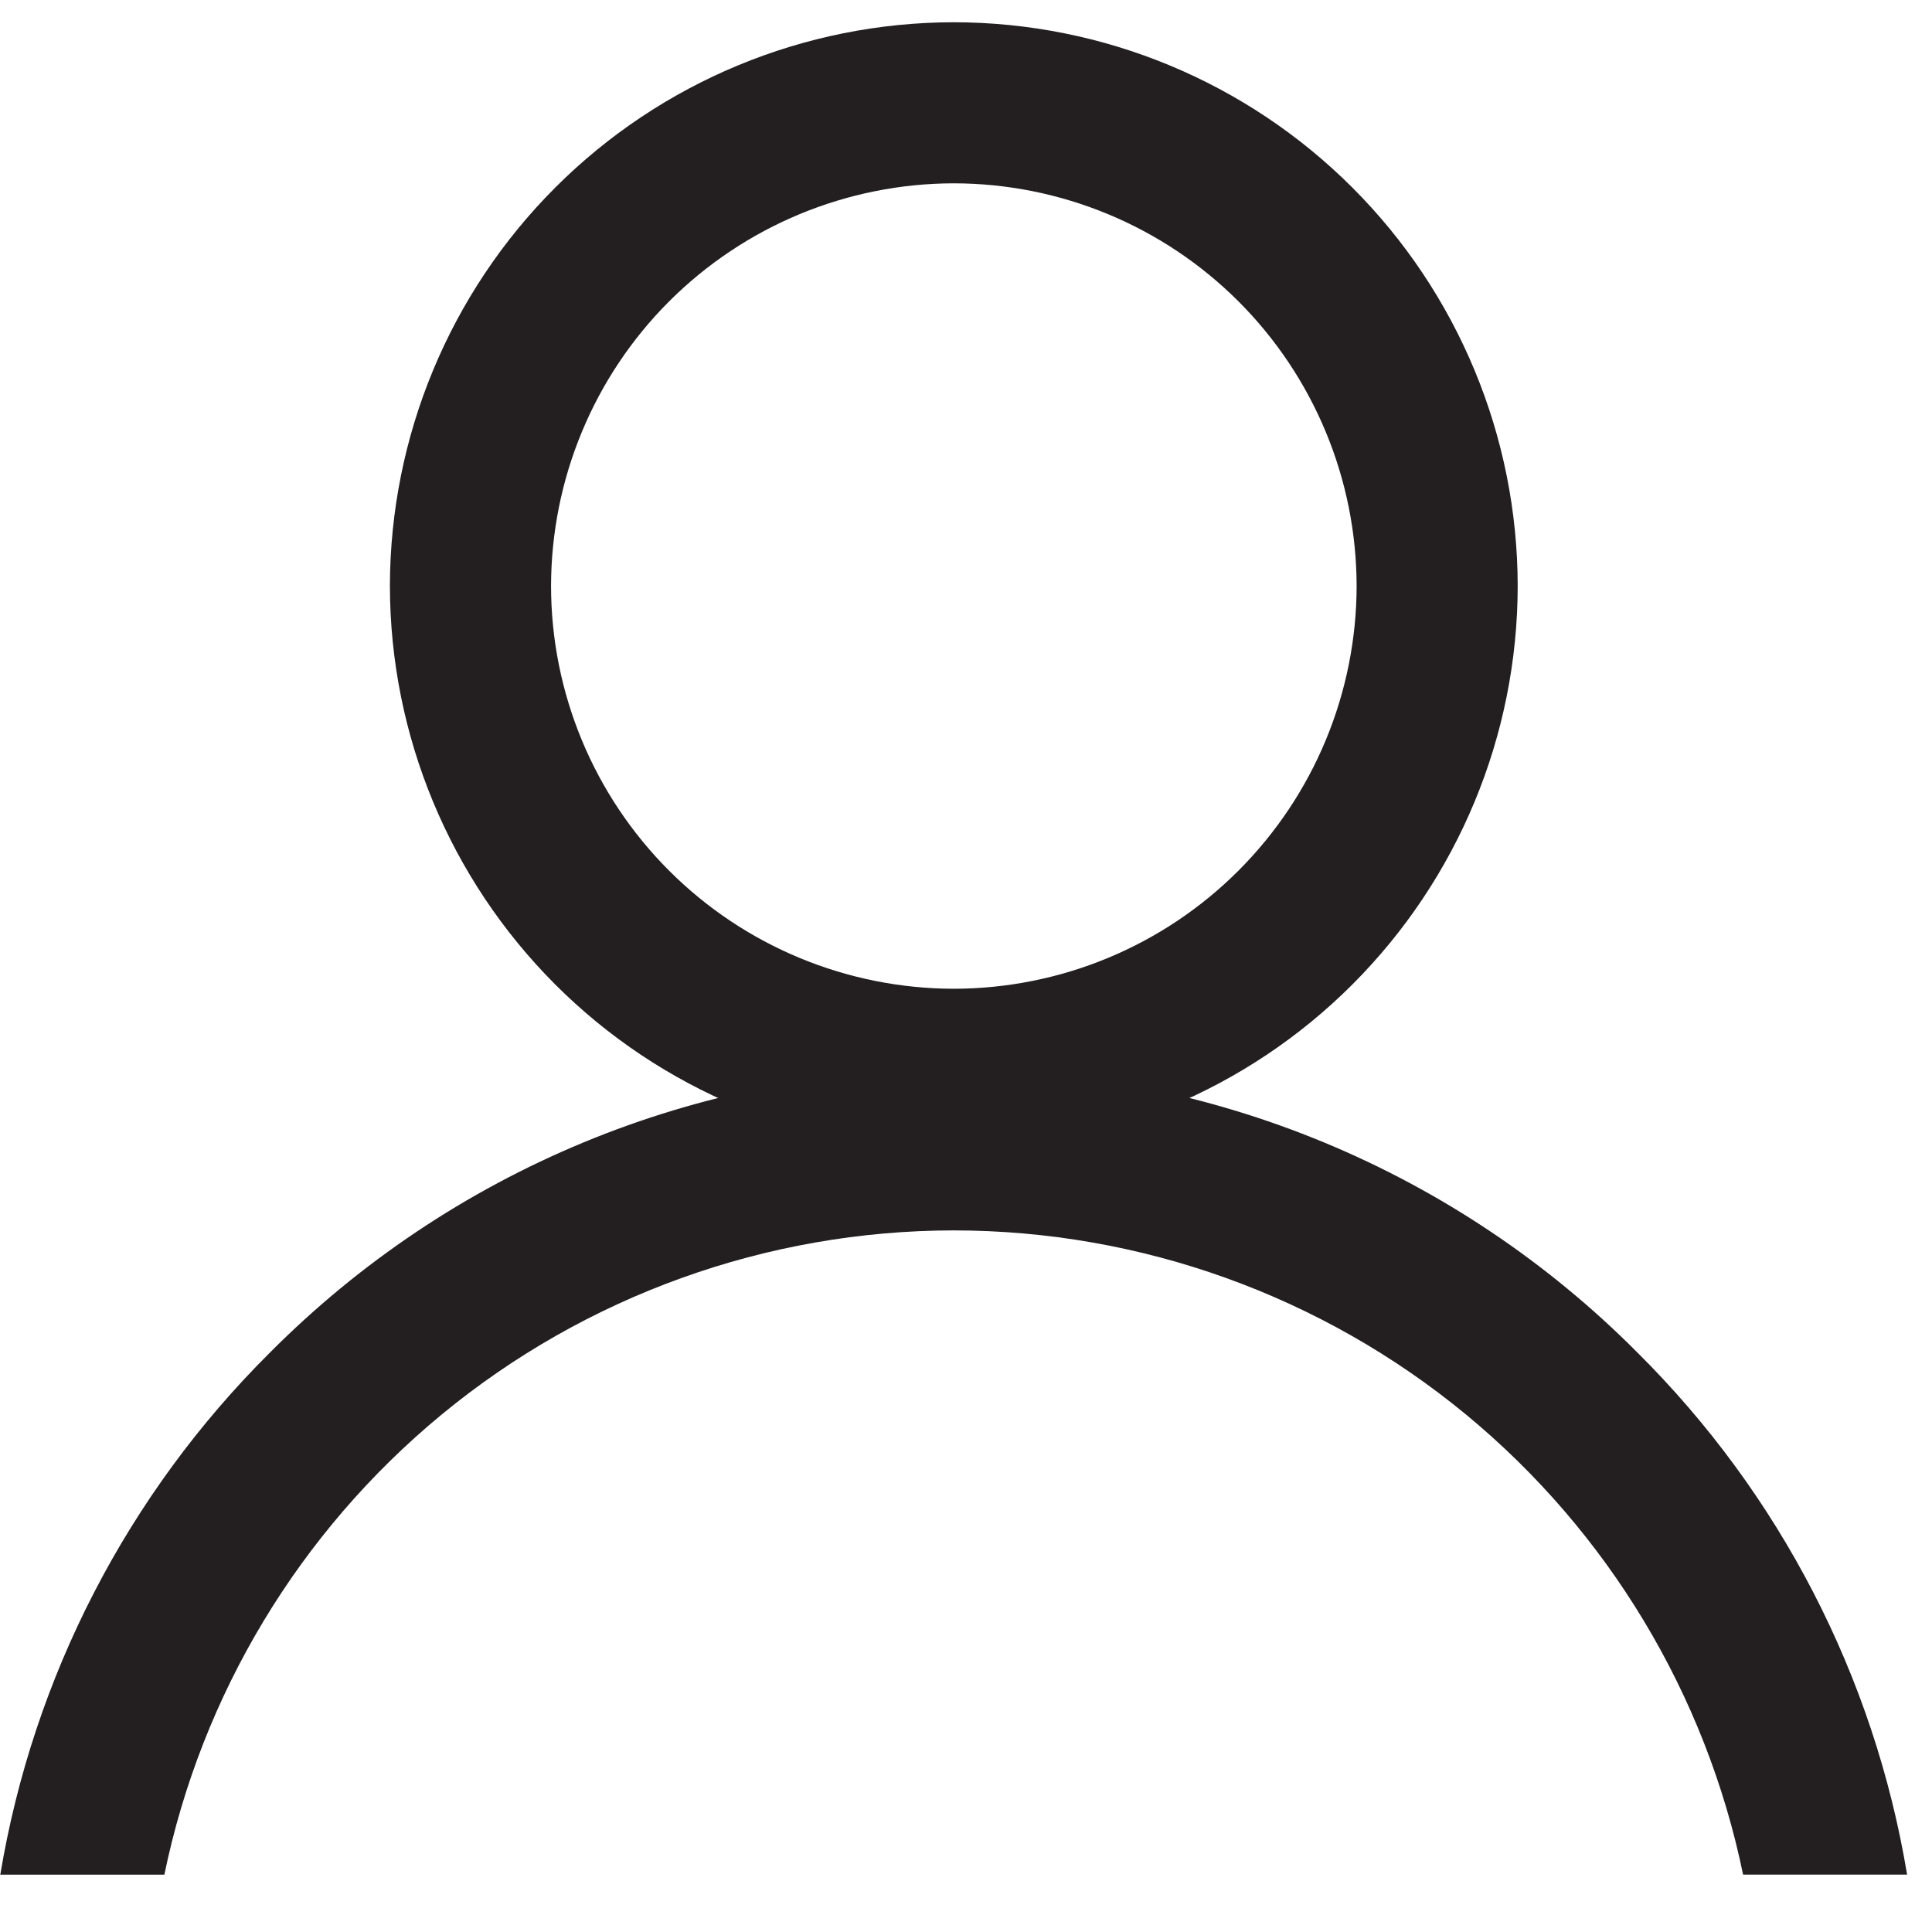
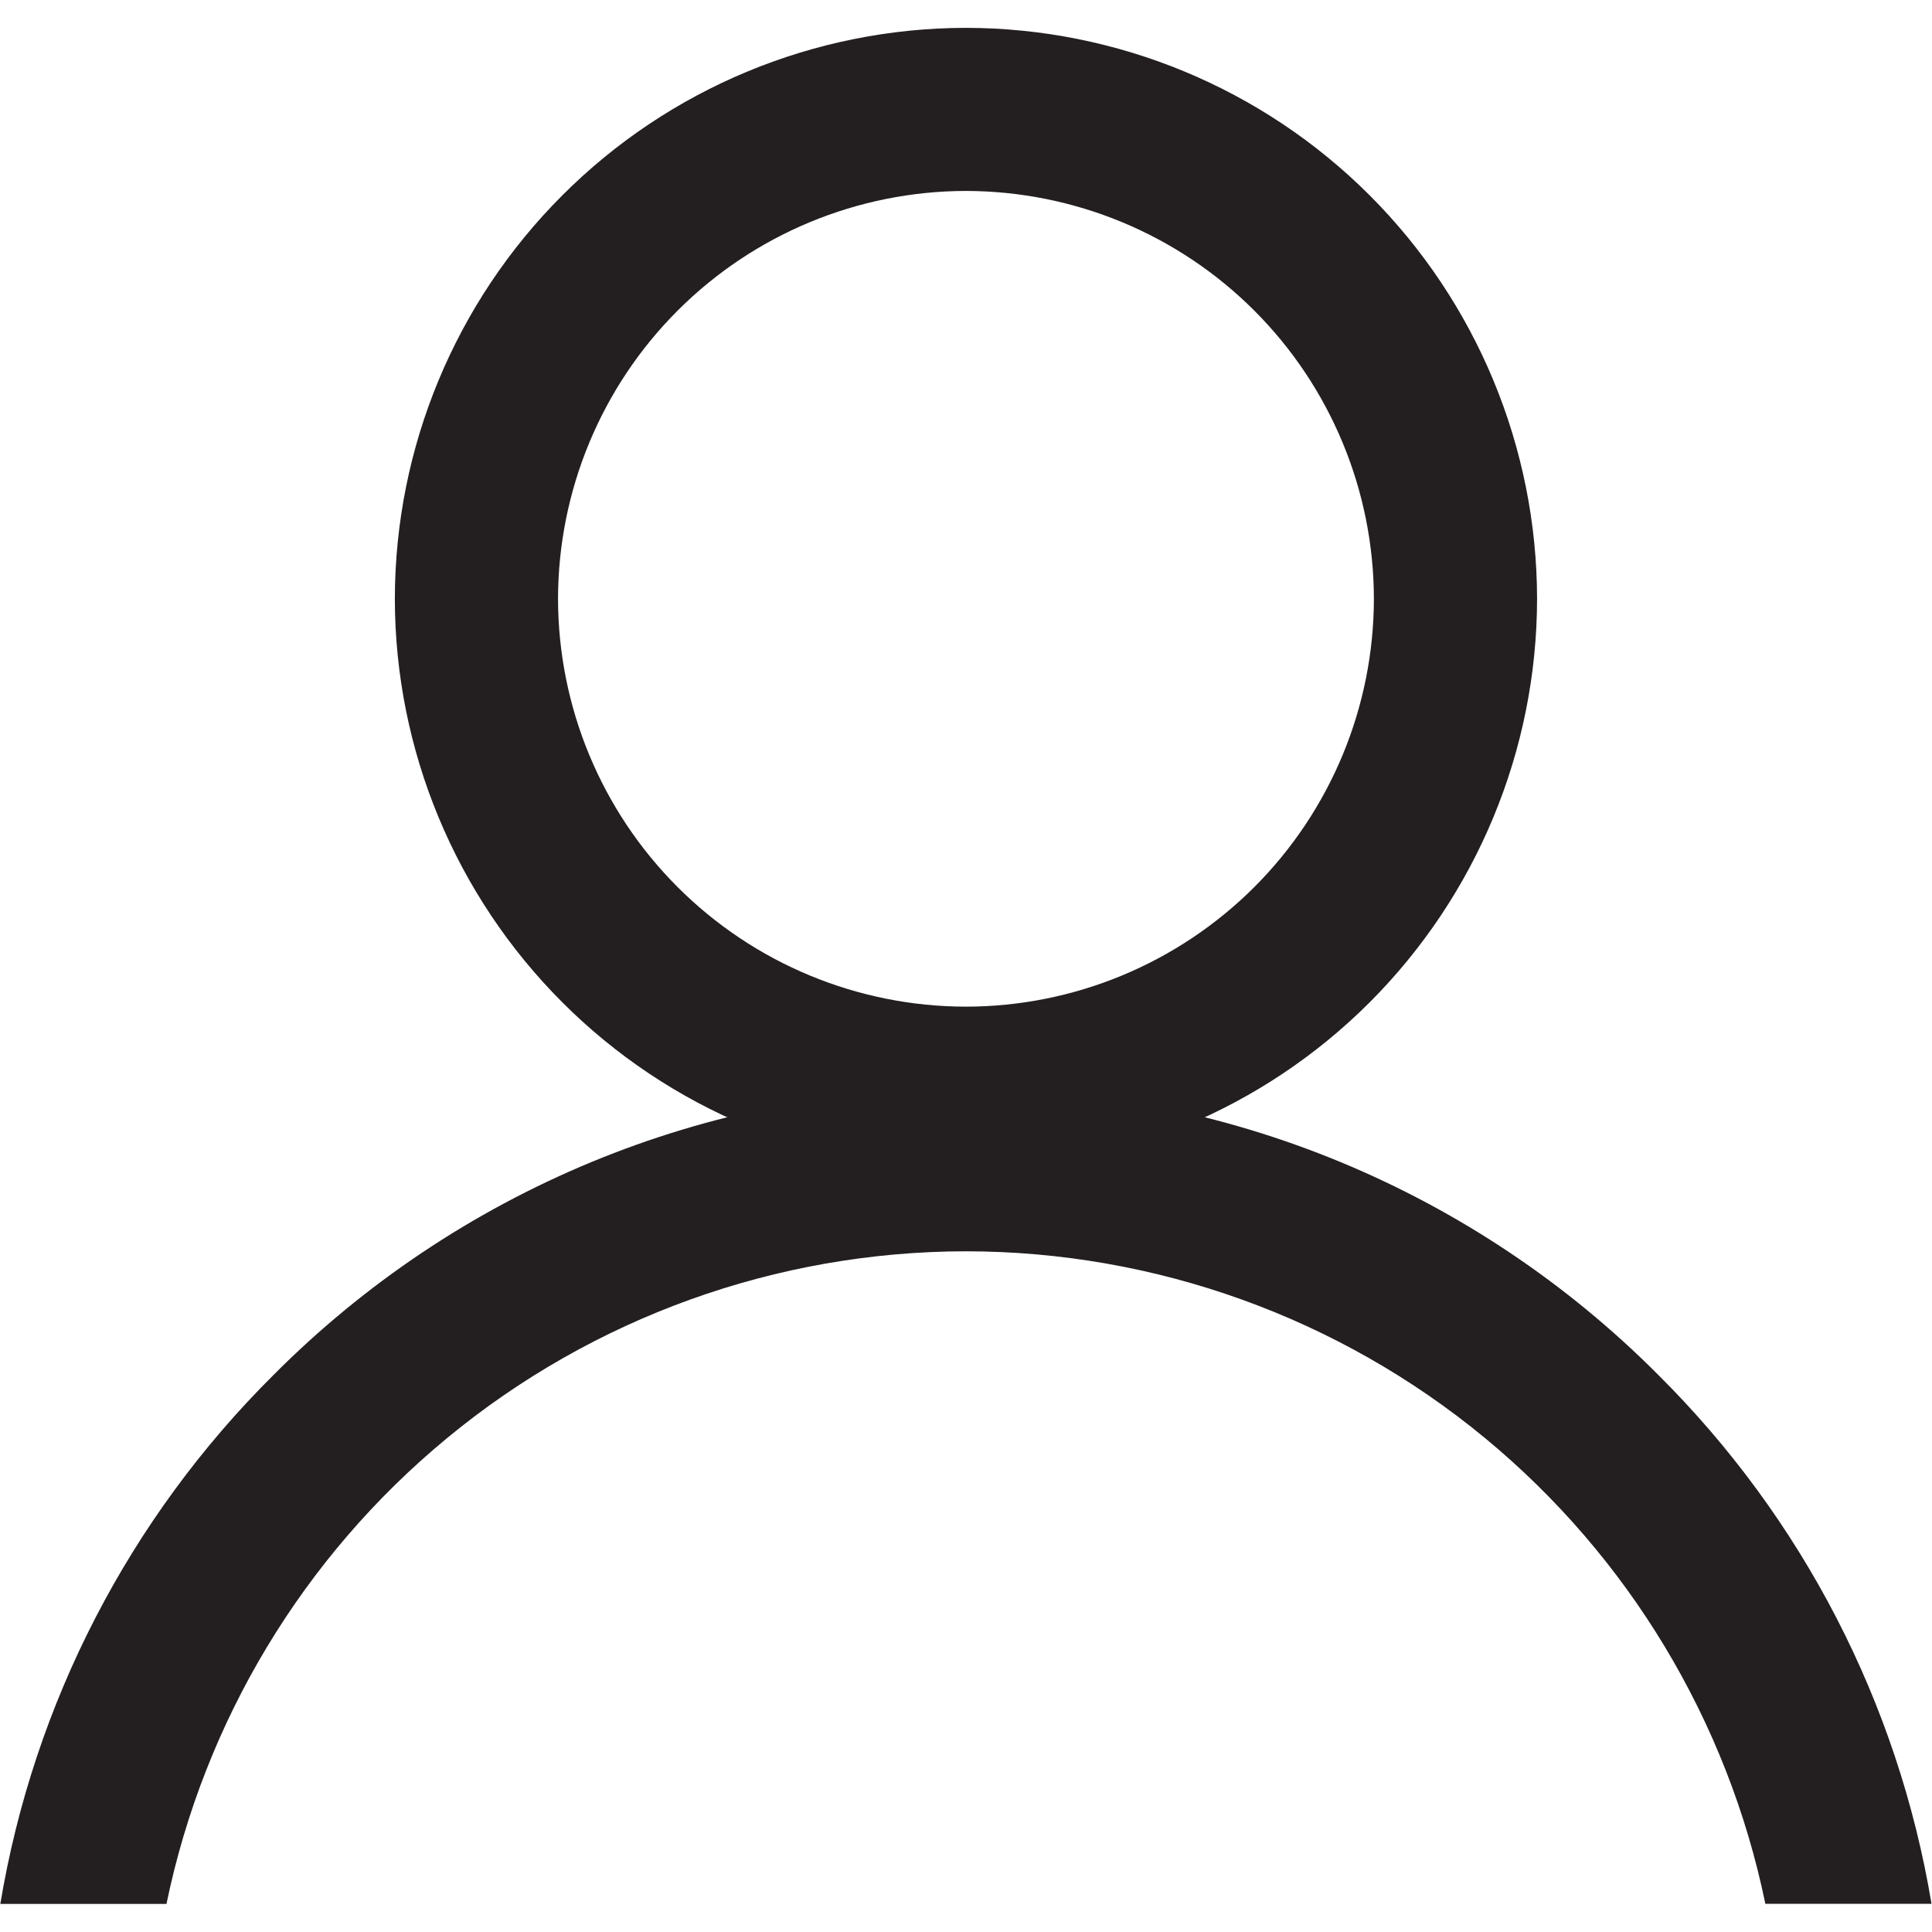
- <svg xmlns="http://www.w3.org/2000/svg" width="27" height="27" viewBox="0 0 27 27" fill="none">
+ <svg xmlns="http://www.w3.org/2000/svg" width="24" height="24" viewBox="0 0 24 24" fill="none">
  <g opacity="1">
-     <path d="M13.33 16.069C11.24 16.067 9.237 15.236 7.76 13.759C6.283 12.281 5.452 10.279 5.449 8.19C5.452 6.101 6.283 4.098 7.76 2.621C9.237 1.144 11.24 0.313 13.33 0.311C15.419 0.313 17.422 1.144 18.899 2.621C20.377 4.098 21.208 6.101 21.21 8.19C21.208 10.279 20.377 12.281 18.899 13.759C17.422 15.236 15.419 16.067 13.33 16.069ZM13.33 2.562C11.837 2.564 10.407 3.157 9.351 4.212C8.296 5.267 7.703 6.698 7.701 8.19C7.702 9.682 8.296 11.113 9.351 12.168C10.406 13.223 11.837 13.816 13.33 13.818C14.822 13.816 16.253 13.223 17.308 12.167C18.363 11.112 18.957 9.682 18.959 8.19C18.957 6.698 18.363 5.267 17.308 4.212C16.253 3.157 14.822 2.564 13.33 2.562Z" fill="#231F20" />
-     <path d="M2.297 26.199H0.004C0.465 23.431 1.784 20.878 3.775 18.9C5.027 17.642 6.516 16.644 8.156 15.965C9.796 15.286 11.555 14.939 13.33 14.943C15.104 14.939 16.862 15.286 18.502 15.965C20.141 16.644 21.63 17.642 22.881 18.9C24.872 20.877 26.192 23.43 26.652 26.198H24.36C23.84 23.678 22.475 21.41 20.491 19.771C18.475 18.108 15.944 17.197 13.33 17.195C10.716 17.197 8.184 18.108 6.168 19.772C4.183 21.411 2.817 23.679 2.297 26.199Z" fill="#231F20" />
+     <path d="M11.999 14.532C10.119 14.53 8.315 13.782 6.986 12.452C5.656 11.122 4.907 9.319 4.905 7.439C4.907 5.558 5.656 3.755 6.986 2.426C8.315 1.096 10.119 0.348 11.999 0.346C13.88 0.348 15.684 1.096 17.014 2.426C18.343 3.755 19.092 5.558 19.094 7.439C19.092 9.319 18.343 11.122 17.014 12.452C15.684 13.782 13.88 14.53 11.999 14.532ZM11.999 2.372C10.656 2.374 9.368 2.908 8.418 3.858C7.468 4.808 6.934 6.096 6.932 7.439C6.934 8.782 7.468 10.07 8.418 11.02C9.368 11.97 10.656 12.504 11.999 12.505C13.343 12.504 14.631 11.969 15.581 11.02C16.531 10.07 17.065 8.782 17.067 7.439C17.065 6.096 16.531 4.808 15.581 3.858C14.631 2.908 13.343 2.374 11.999 2.372Z" fill="#231F20" />
+     <path d="M2.068 23.651H0.004C0.419 21.159 1.606 18.86 3.399 17.079C4.526 15.947 5.867 15.049 7.343 14.437C8.819 13.826 10.402 13.513 12 13.518C13.598 13.513 15.18 13.826 16.656 14.437C18.132 15.049 19.472 15.947 20.599 17.079C22.391 18.86 23.579 21.158 23.994 23.65H21.93C21.462 21.381 20.233 19.339 18.447 17.864C16.632 16.366 14.353 15.546 12 15.544C9.647 15.546 7.367 16.367 5.553 17.865C3.766 19.34 2.537 21.381 2.068 23.651Z" fill="#231F20" />
  </g>
</svg>
